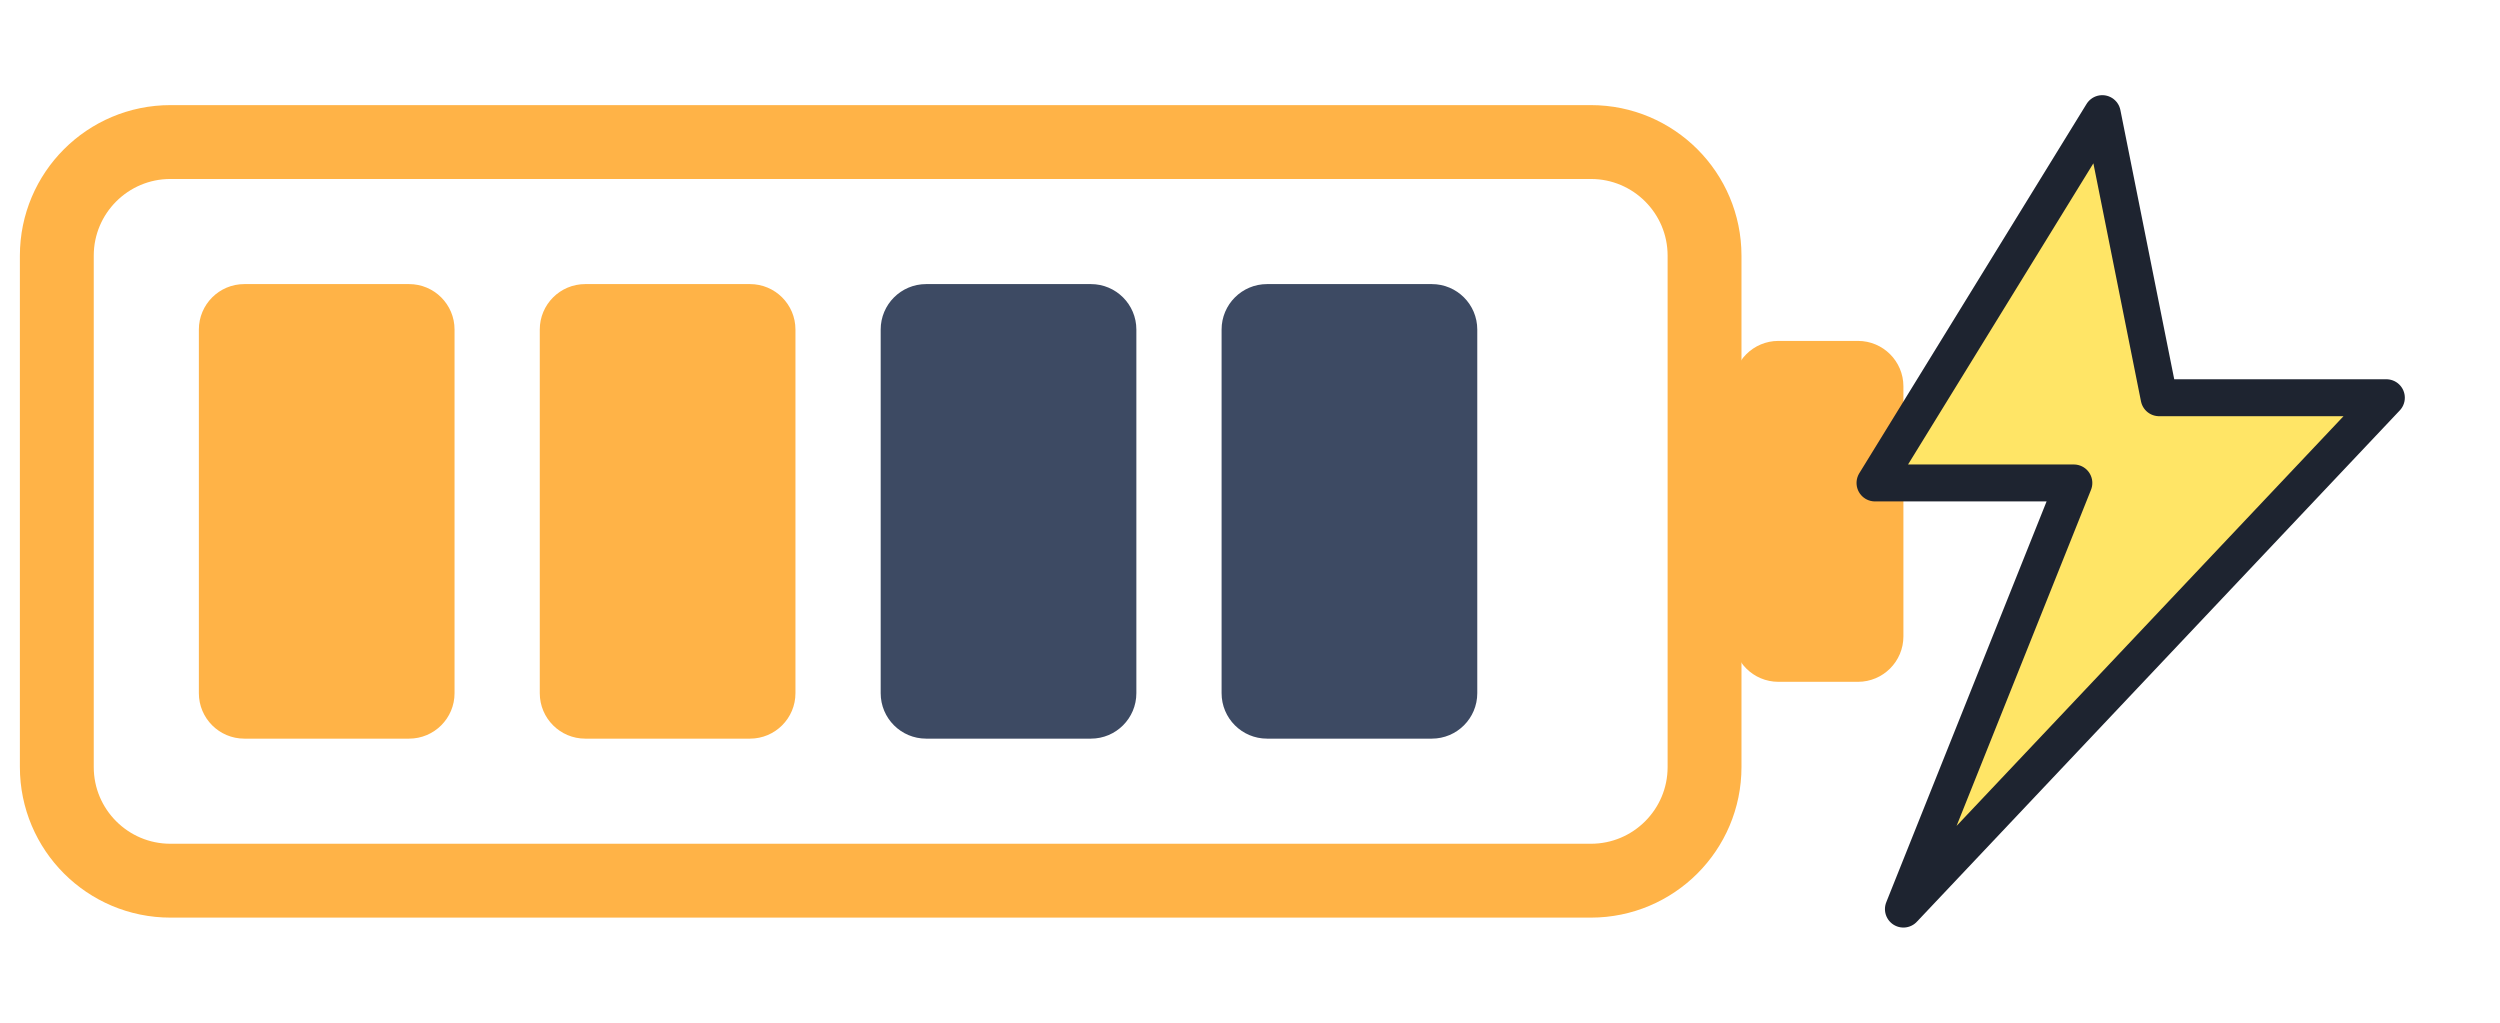
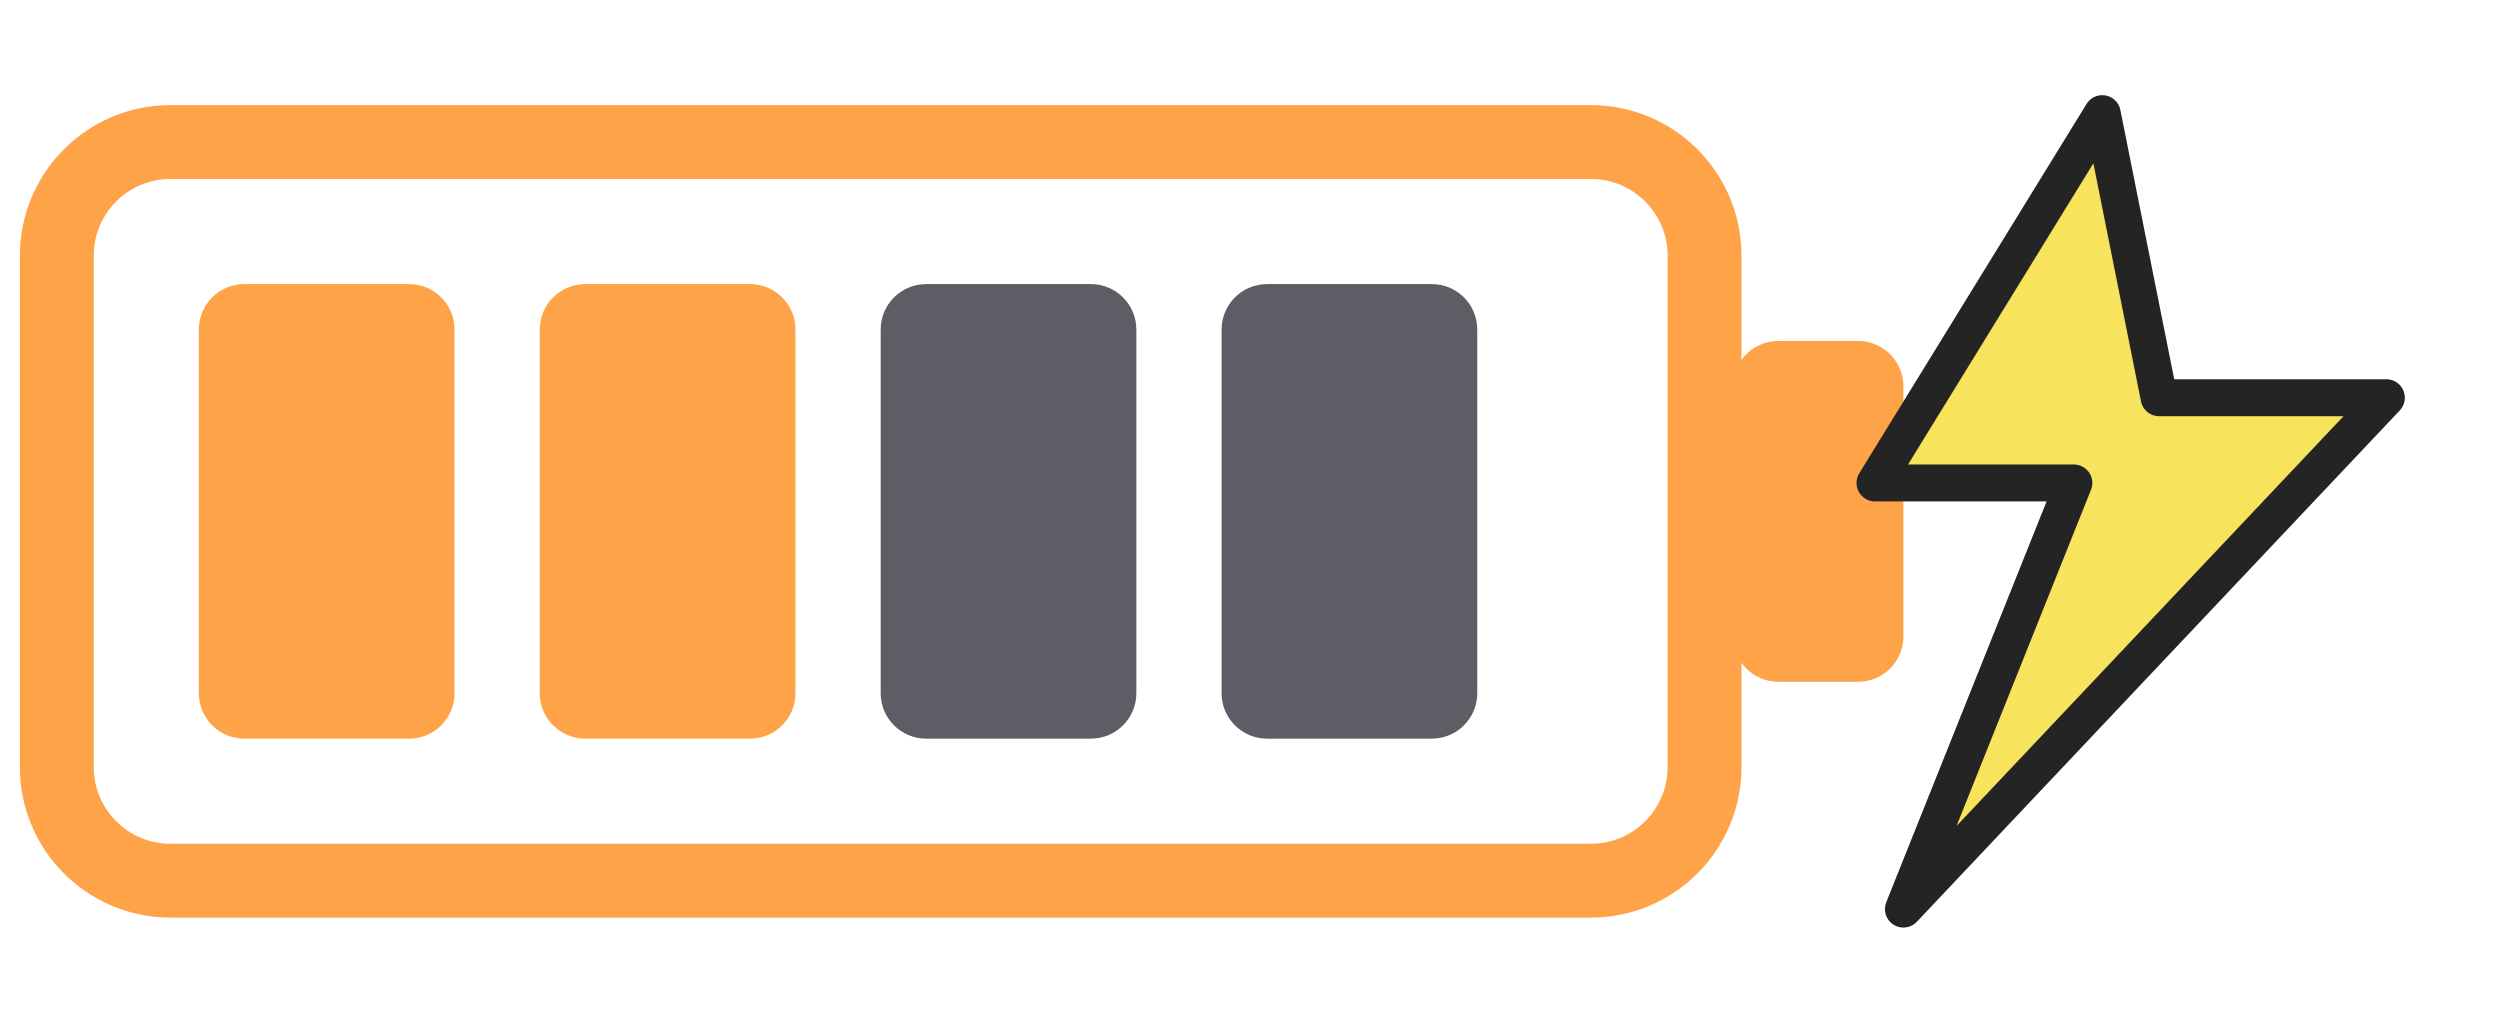
<svg xmlns="http://www.w3.org/2000/svg" viewBox="0 0 88 36">
-   <rect x="2" y="5" width="58" height="26" rx="4" fill="none" stroke="#ffb347" stroke-width="2.6" />
-   <rect x="61" y="12" width="6" height="12" rx="1.6" fill="#ffb347" />
-   <rect x="7" y="10" width="9" height="16" rx="1.6" fill="#ffb347" />
-   <rect x="19" y="10" width="9" height="16" rx="1.6" fill="#ffb347" />
-   <rect x="31" y="10" width="9" height="16" rx="1.6" fill="#3d4a63" />
-   <rect x="43" y="10" width="9" height="16" rx="1.6" fill="#3d4a63" />
-   <path d="M74 4 L66 17 H73 L67 32 L84 14 H76 Z" fill="#ffe566" stroke="#1e2430" stroke-width="1.3" stroke-linejoin="round" />
+   <rect x="2" y="5" width="58" height="26" rx="4" fill="none" stroke="#ffa348" stroke-width="2.6" />
+   <rect x="61" y="12" width="6" height="12" rx="1.6" fill="#ffa348" />
+   <rect x="7" y="10" width="9" height="16" rx="1.6" fill="#ffa348" />
+   <rect x="19" y="10" width="9" height="16" rx="1.6" fill="#ffa348" />
+   <rect x="31" y="10" width="9" height="16" rx="1.6" fill="#5e5c64" />
+   <rect x="43" y="10" width="9" height="16" rx="1.6" fill="#5e5c64" />
+   <path d="M74 4 L66 17 H73 L67 32 L84 14 H76 Z" fill="#f8e45c" stroke="#242424" stroke-width="1.3" stroke-linejoin="round" />
</svg>
